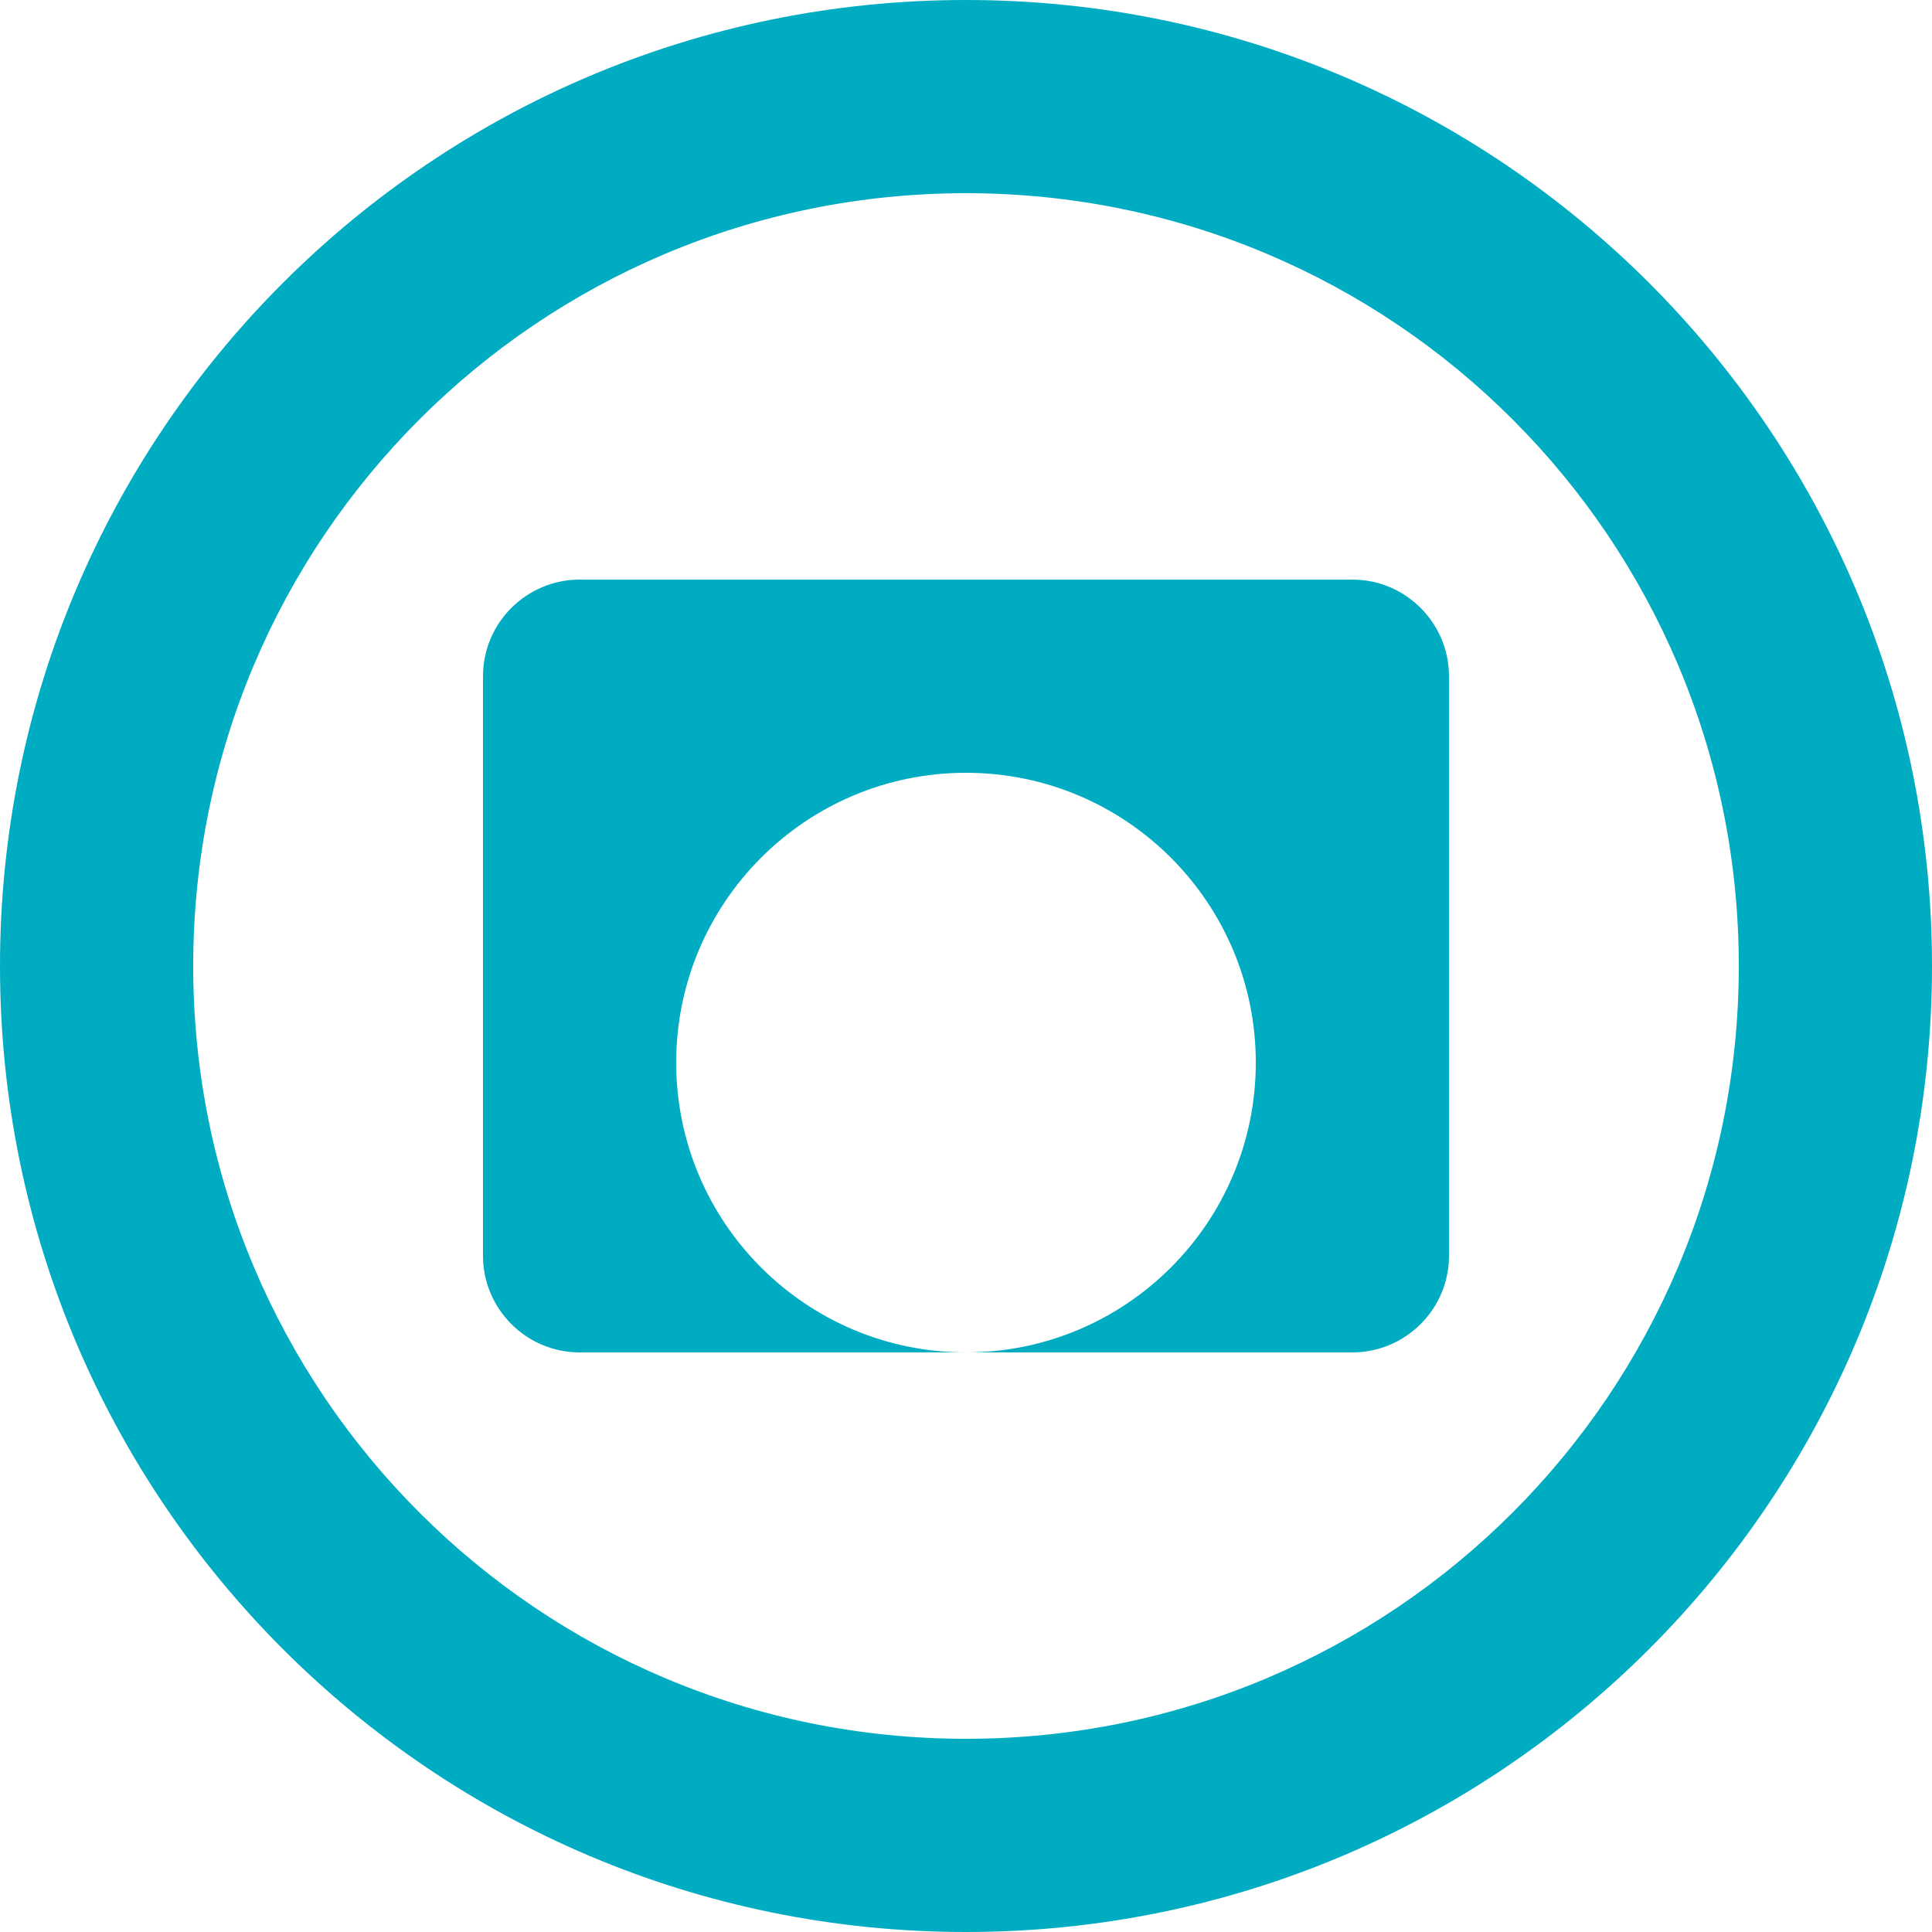
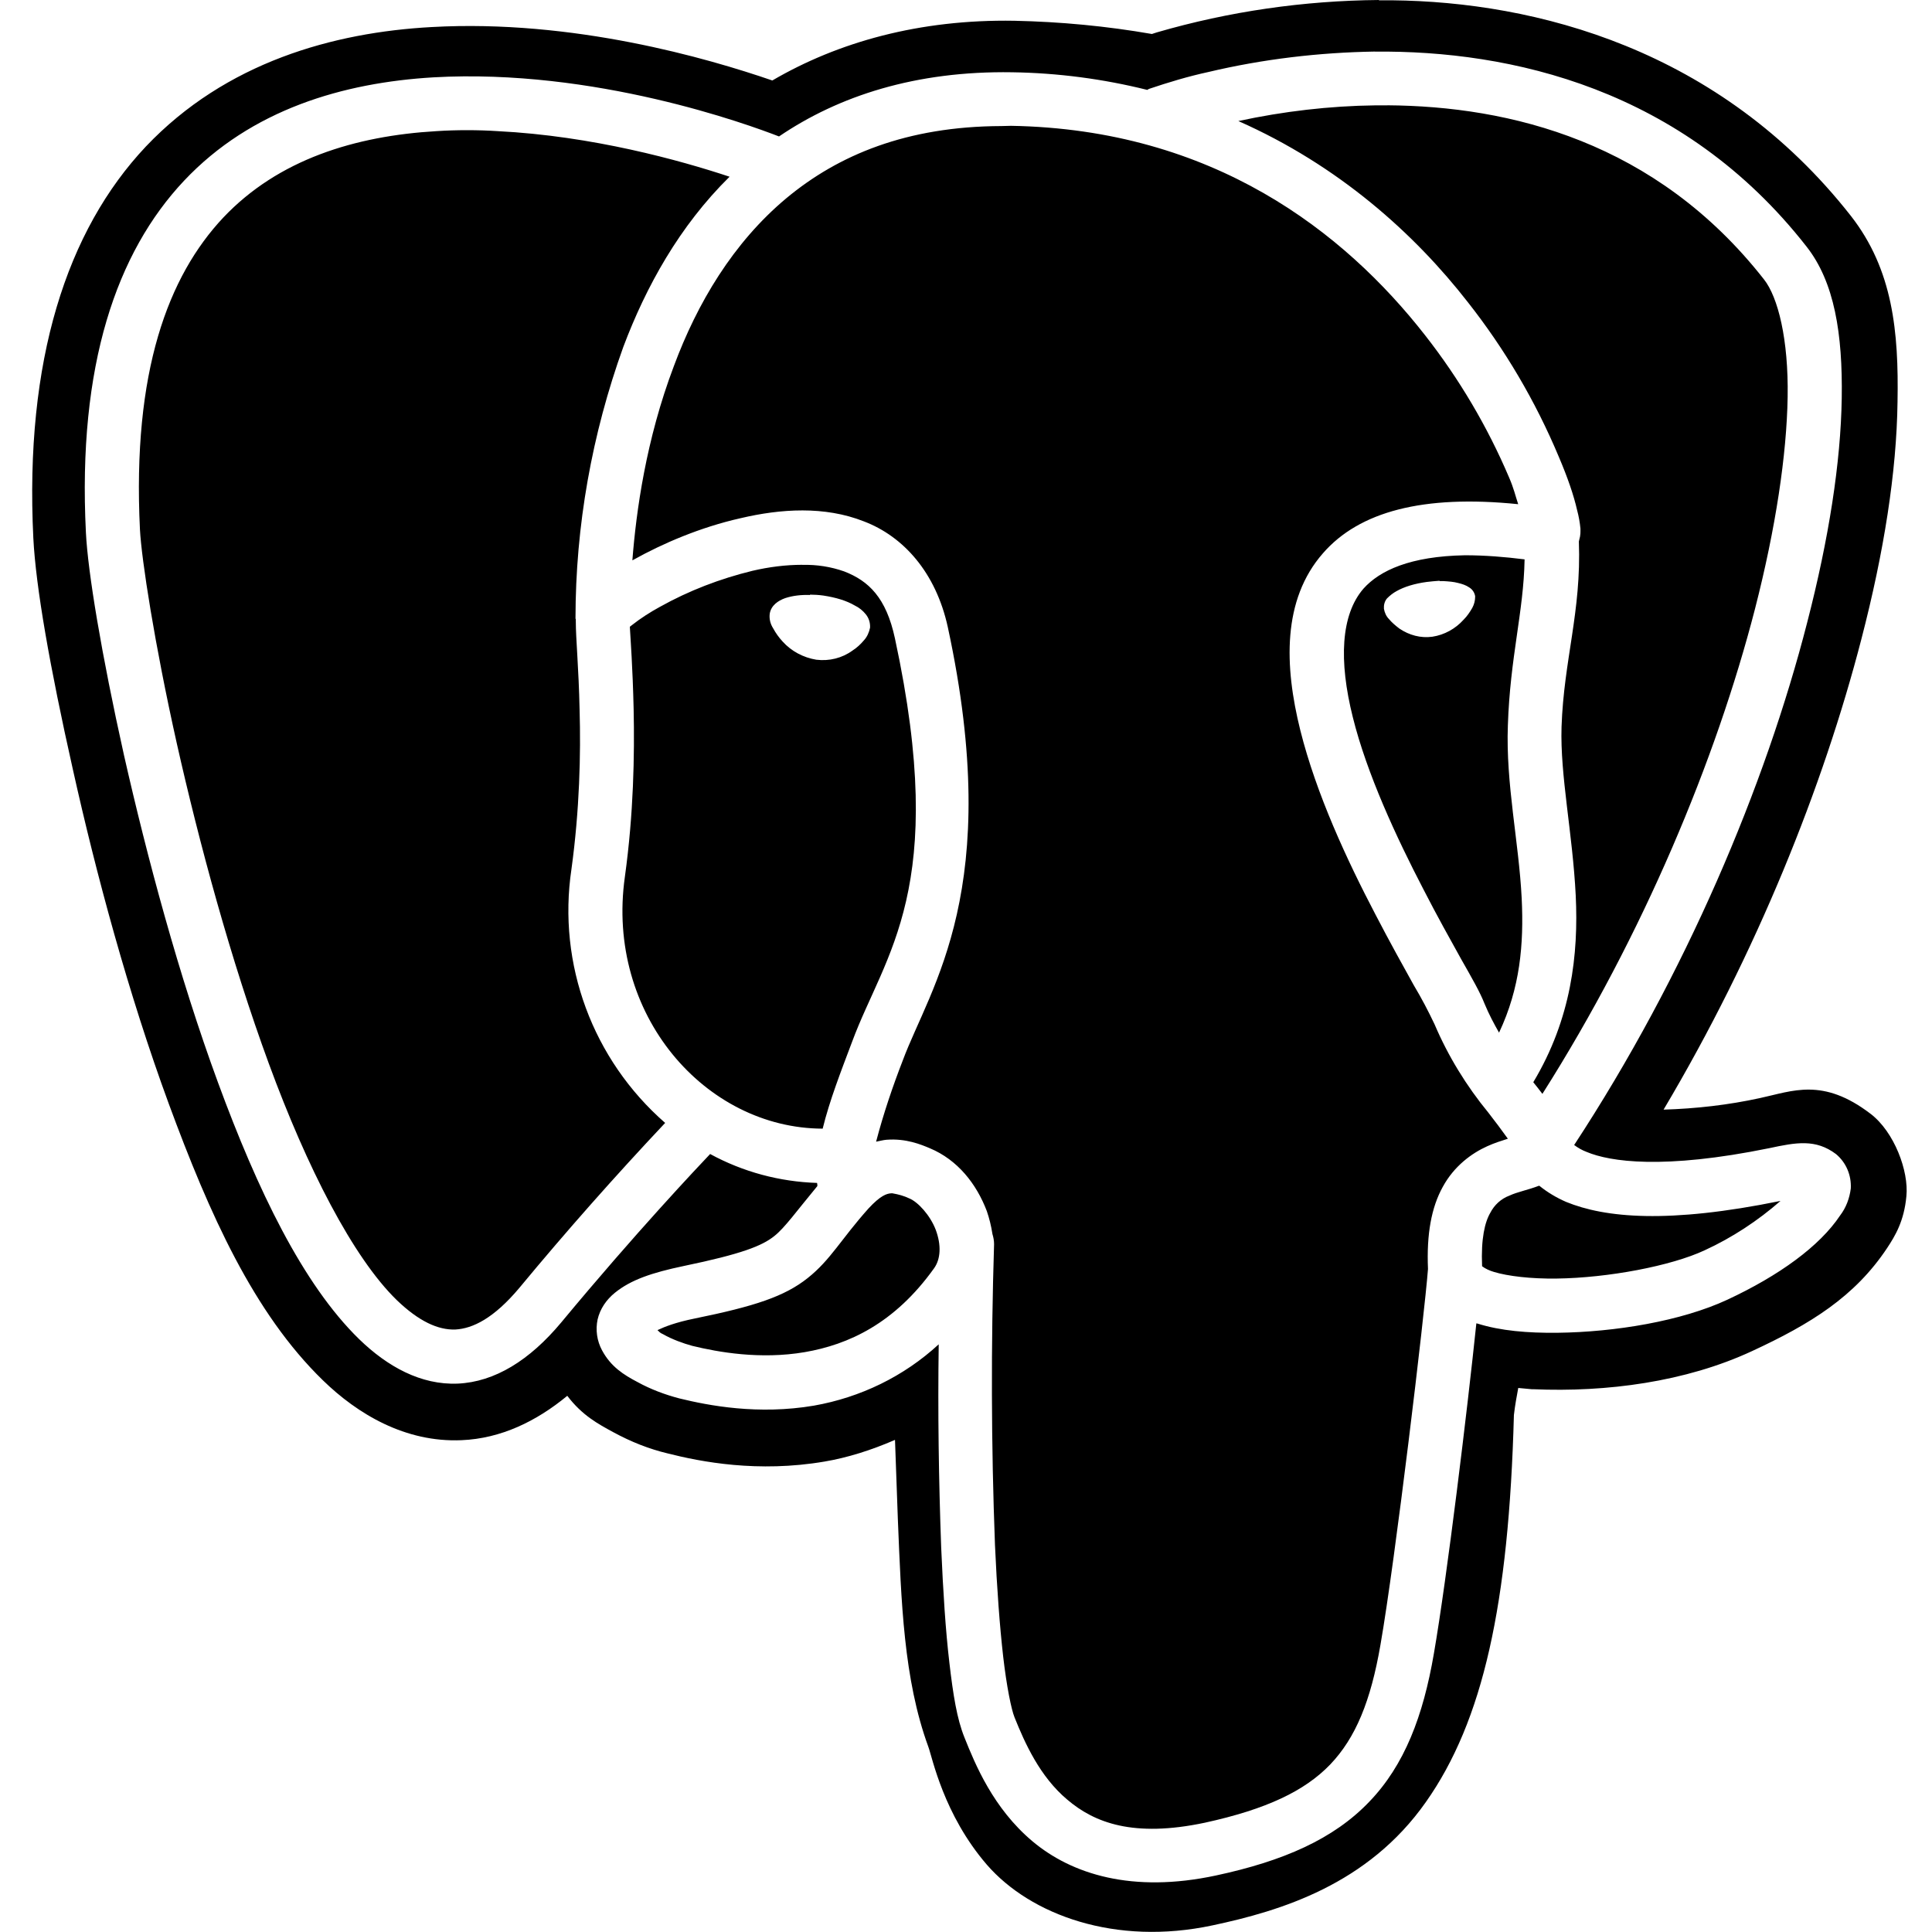
- <svg xmlns="http://www.w3.org/2000/svg" viewBox="0 0 256 256">
-   <path fill="#00ACC1" d="M128 0C57.3 0 0 57.3 0 128s57.3 128 128 128 128-57.3 128-128S198.7 0 128 0zm0 230.4c-56.6 0-102.4-45.8-102.4-102.4S71.4 25.6 128 25.6s102.4 45.8 102.4 102.4-45.8 102.4-102.4 102.4zm51.2-153.6H76.8c-7 0-12.8 5.7-12.8 12.8v76.8c0 7 5.7 12.8 12.8 12.8h102.4c7 0 12.8-5.7 12.8-12.8V89.6c0-7-5.7-12.8-12.8-12.8zm-51.2 25.6c21.2 0 38.4 17.2 38.4 38.4s-17.2 38.4-38.4 38.4-38.4-17.2-38.4-38.4 17.2-38.4 38.4-38.4z" />
+ <svg xmlns="http://www.w3.org/2000/svg" fill="#000000" width="800px" height="800px" viewBox="0 0 32 32">
+   <path d="M22.839 0c-1.245 0.011-2.479 0.188-3.677 0.536l-0.083 0.027c-0.751-0.131-1.516-0.203-2.276-0.219-1.573-0.027-2.923 0.353-4.011 0.989-1.073-0.369-3.297-1.016-5.641-0.885-1.629 0.088-3.411 0.583-4.735 1.979-1.312 1.391-2.009 3.547-1.864 6.485 0.041 0.807 0.271 2.124 0.656 3.837 0.38 1.709 0.917 3.709 1.589 5.537 0.672 1.823 1.405 3.463 2.552 4.577 0.572 0.557 1.364 1.032 2.296 0.991 0.652-0.027 1.24-0.313 1.751-0.735 0.249 0.328 0.516 0.468 0.755 0.599 0.308 0.167 0.599 0.281 0.907 0.355 0.552 0.14 1.495 0.323 2.599 0.135 0.375-0.063 0.771-0.187 1.167-0.359 0.016 0.437 0.032 0.869 0.047 1.307 0.057 1.38 0.095 2.656 0.505 3.776 0.068 0.183 0.251 1.12 0.969 1.953 0.724 0.833 2.129 1.349 3.739 1.005 1.131-0.24 2.573-0.677 3.532-2.041 0.948-1.344 1.375-3.276 1.459-6.412 0.020-0.172 0.047-0.312 0.072-0.448l0.224 0.021h0.027c1.208 0.052 2.521-0.12 3.62-0.631 0.968-0.448 1.703-0.901 2.239-1.708 0.131-0.199 0.281-0.443 0.319-0.86 0.041-0.411-0.199-1.063-0.595-1.364-0.791-0.604-1.291-0.375-1.828-0.26-0.525 0.115-1.063 0.176-1.599 0.192 1.541-2.593 2.645-5.353 3.276-7.792 0.375-1.443 0.584-2.771 0.599-3.932 0.021-1.161-0.077-2.187-0.771-3.077-2.177-2.776-5.235-3.548-7.599-3.573-0.073 0-0.145 0-0.219 0zM22.776 0.855c2.235-0.021 5.093 0.604 7.145 3.228 0.464 0.589 0.6 1.448 0.584 2.511s-0.213 2.328-0.573 3.719c-0.692 2.699-2.011 5.833-3.859 8.652 0.063 0.047 0.135 0.088 0.208 0.115 0.385 0.161 1.265 0.296 3.025-0.063 0.443-0.095 0.767-0.156 1.105 0.099 0.167 0.14 0.255 0.349 0.244 0.568-0.020 0.161-0.077 0.317-0.177 0.448-0.339 0.509-1.009 0.995-1.869 1.396-0.76 0.353-1.855 0.536-2.817 0.547-0.489 0.005-0.937-0.032-1.319-0.152l-0.020-0.004c-0.147 1.411-0.484 4.203-0.704 5.473-0.176 1.025-0.484 1.844-1.072 2.453-0.589 0.615-1.417 0.979-2.537 1.219-1.385 0.297-2.391-0.021-3.041-0.568s-0.948-1.276-1.125-1.719c-0.124-0.307-0.187-0.703-0.249-1.235-0.063-0.531-0.104-1.177-0.136-1.911-0.041-1.12-0.057-2.24-0.041-3.365-0.577 0.532-1.296 0.88-2.068 1.016-0.921 0.156-1.739 0-2.228-0.12-0.24-0.063-0.475-0.151-0.693-0.271-0.229-0.12-0.443-0.255-0.588-0.527-0.084-0.156-0.109-0.337-0.073-0.509 0.041-0.177 0.145-0.328 0.287-0.443 0.265-0.215 0.615-0.333 1.14-0.443 0.959-0.199 1.297-0.333 1.5-0.496 0.172-0.135 0.371-0.416 0.713-0.828 0-0.015 0-0.036-0.005-0.052-0.619-0.020-1.224-0.181-1.771-0.479-0.197 0.208-1.224 1.292-2.468 2.792-0.521 0.624-1.099 0.984-1.713 1.011-0.609 0.025-1.163-0.281-1.631-0.735-0.937-0.912-1.688-2.48-2.339-4.251s-1.177-3.744-1.557-5.421c-0.375-1.683-0.599-3.037-0.631-3.688-0.14-2.776 0.511-4.645 1.625-5.828s2.641-1.625 4.131-1.713c2.672-0.151 5.213 0.781 5.724 0.979 0.989-0.672 2.265-1.088 3.859-1.063 0.756 0.011 1.505 0.109 2.24 0.292l0.027-0.016c0.323-0.109 0.651-0.208 0.984-0.28 0.907-0.215 1.833-0.324 2.76-0.339zM22.979 1.745h-0.197c-0.76 0.009-1.527 0.099-2.271 0.26 1.661 0.735 2.916 1.864 3.801 3 0.615 0.781 1.12 1.64 1.505 2.557 0.152 0.355 0.251 0.651 0.303 0.88 0.031 0.115 0.047 0.213 0.057 0.312 0 0.052 0.005 0.105-0.021 0.193 0 0.005-0.005 0.016-0.005 0.021 0.043 1.167-0.249 1.957-0.287 3.072-0.025 0.808 0.183 1.756 0.235 2.792 0.047 0.973-0.072 2.041-0.703 3.093 0.052 0.063 0.099 0.125 0.151 0.193 1.672-2.636 2.88-5.547 3.521-8.032 0.344-1.339 0.525-2.552 0.541-3.509 0.016-0.959-0.161-1.657-0.391-1.948-1.792-2.287-4.213-2.871-6.24-2.885zM16.588 2.088c-1.572 0.005-2.703 0.48-3.561 1.193-0.887 0.74-1.48 1.745-1.865 2.781-0.464 1.224-0.625 2.411-0.688 3.219l0.021-0.011c0.475-0.265 1.099-0.536 1.771-0.687 0.667-0.157 1.391-0.204 2.041 0.052 0.657 0.249 1.193 0.848 1.391 1.749 0.939 4.344-0.291 5.959-0.744 7.177-0.172 0.443-0.323 0.891-0.443 1.349 0.057-0.011 0.115-0.027 0.172-0.032 0.323-0.025 0.572 0.079 0.719 0.141 0.459 0.192 0.771 0.588 0.943 1.041 0.041 0.12 0.072 0.244 0.093 0.38 0.016 0.052 0.027 0.109 0.027 0.167-0.052 1.661-0.048 3.323 0.015 4.984 0.032 0.719 0.079 1.349 0.136 1.849 0.057 0.495 0.135 0.875 0.188 1.005 0.171 0.427 0.421 0.984 0.875 1.364 0.448 0.381 1.093 0.631 2.276 0.381 1.025-0.224 1.656-0.527 2.077-0.964 0.423-0.443 0.672-1.052 0.833-1.984 0.245-1.401 0.729-5.464 0.787-6.224-0.025-0.579 0.057-1.021 0.245-1.36 0.187-0.344 0.479-0.557 0.735-0.672 0.124-0.057 0.244-0.093 0.343-0.125-0.104-0.145-0.213-0.291-0.323-0.432-0.364-0.443-0.667-0.937-0.891-1.463-0.104-0.22-0.219-0.439-0.344-0.647-0.176-0.317-0.4-0.719-0.635-1.172-0.469-0.896-0.979-1.989-1.245-3.052-0.265-1.063-0.301-2.161 0.376-2.932 0.599-0.688 1.656-0.973 3.233-0.812-0.047-0.141-0.072-0.261-0.151-0.443-0.359-0.844-0.828-1.636-1.391-2.355-1.339-1.713-3.511-3.412-6.859-3.469zM7.735 2.156c-0.167 0-0.339 0.005-0.505 0.016-1.349 0.079-2.62 0.468-3.532 1.432-0.911 0.969-1.509 2.547-1.38 5.167 0.027 0.5 0.24 1.885 0.609 3.536 0.371 1.652 0.896 3.595 1.527 5.313 0.629 1.713 1.391 3.208 2.12 3.916 0.364 0.349 0.681 0.495 0.968 0.485 0.287-0.016 0.636-0.183 1.063-0.693 0.776-0.937 1.579-1.844 2.412-2.729-1.199-1.047-1.787-2.629-1.552-4.203 0.135-0.984 0.156-1.907 0.135-2.636-0.015-0.708-0.063-1.176-0.063-1.473 0-0.011 0-0.016 0-0.027v-0.005l-0.005-0.009c0-1.537 0.272-3.057 0.792-4.5 0.375-0.996 0.928-2 1.76-2.819-0.817-0.271-2.271-0.676-3.843-0.755-0.167-0.011-0.339-0.016-0.505-0.016zM24.265 9.197c-0.905 0.016-1.411 0.251-1.681 0.552-0.376 0.433-0.412 1.193-0.177 2.131 0.233 0.937 0.719 1.984 1.172 2.855 0.224 0.437 0.443 0.828 0.619 1.145 0.183 0.323 0.313 0.547 0.391 0.745 0.073 0.177 0.157 0.333 0.24 0.479 0.349-0.74 0.412-1.464 0.375-2.224-0.047-0.937-0.265-1.896-0.229-2.864 0.037-1.136 0.261-1.876 0.277-2.751-0.324-0.041-0.657-0.068-0.985-0.068zM13.287 9.355c-0.276 0-0.552 0.036-0.823 0.099-0.537 0.131-1.052 0.328-1.537 0.599-0.161 0.088-0.317 0.188-0.463 0.303l-0.032 0.025c0.011 0.199 0.047 0.667 0.063 1.365 0.016 0.76 0 1.728-0.145 2.776-0.323 2.281 1.333 4.167 3.276 4.172 0.115-0.469 0.301-0.944 0.489-1.443 0.541-1.459 1.604-2.521 0.708-6.677-0.145-0.677-0.437-0.953-0.839-1.109-0.224-0.079-0.457-0.115-0.697-0.109zM23.844 9.625h0.068c0.083 0.005 0.167 0.011 0.239 0.031 0.068 0.016 0.131 0.037 0.183 0.073 0.052 0.031 0.088 0.083 0.099 0.145v0.011c0 0.063-0.016 0.125-0.047 0.183-0.041 0.072-0.088 0.14-0.145 0.197-0.136 0.151-0.319 0.251-0.516 0.281-0.193 0.027-0.385-0.025-0.547-0.135-0.063-0.048-0.125-0.1-0.172-0.157-0.047-0.047-0.073-0.109-0.084-0.172-0.004-0.061 0.011-0.124 0.052-0.171 0.048-0.048 0.1-0.089 0.157-0.12 0.129-0.073 0.301-0.125 0.5-0.152 0.072-0.009 0.145-0.015 0.213-0.020zM13.416 9.849c0.068 0 0.147 0.005 0.22 0.015 0.208 0.032 0.385 0.084 0.525 0.167 0.068 0.032 0.131 0.084 0.177 0.141 0.052 0.063 0.077 0.14 0.073 0.224-0.016 0.077-0.048 0.151-0.1 0.208-0.057 0.068-0.119 0.125-0.192 0.172-0.172 0.125-0.385 0.177-0.599 0.151-0.215-0.036-0.412-0.14-0.557-0.301-0.063-0.068-0.115-0.141-0.157-0.219-0.047-0.073-0.067-0.156-0.057-0.24 0.021-0.14 0.141-0.219 0.256-0.26 0.131-0.043 0.271-0.057 0.411-0.052zM25.495 19.64h-0.005c-0.192 0.073-0.353 0.1-0.489 0.163-0.14 0.052-0.251 0.156-0.317 0.285-0.089 0.152-0.156 0.423-0.136 0.885 0.057 0.043 0.125 0.073 0.199 0.095 0.224 0.068 0.609 0.115 1.036 0.109 0.849-0.011 1.896-0.208 2.453-0.469 0.453-0.208 0.88-0.489 1.255-0.817-1.859 0.38-2.905 0.281-3.552 0.016-0.156-0.068-0.307-0.157-0.443-0.267zM14.787 19.765h-0.027c-0.072 0.005-0.172 0.032-0.375 0.251-0.464 0.52-0.625 0.848-1.005 1.151-0.385 0.307-0.88 0.469-1.875 0.672-0.312 0.063-0.495 0.135-0.615 0.192 0.036 0.032 0.036 0.043 0.093 0.068 0.147 0.084 0.333 0.152 0.485 0.193 0.427 0.104 1.124 0.229 1.859 0.104 0.729-0.125 1.489-0.475 2.141-1.385 0.115-0.156 0.124-0.391 0.031-0.641-0.093-0.244-0.297-0.463-0.437-0.52-0.089-0.043-0.183-0.068-0.276-0.084z" />
</svg>
